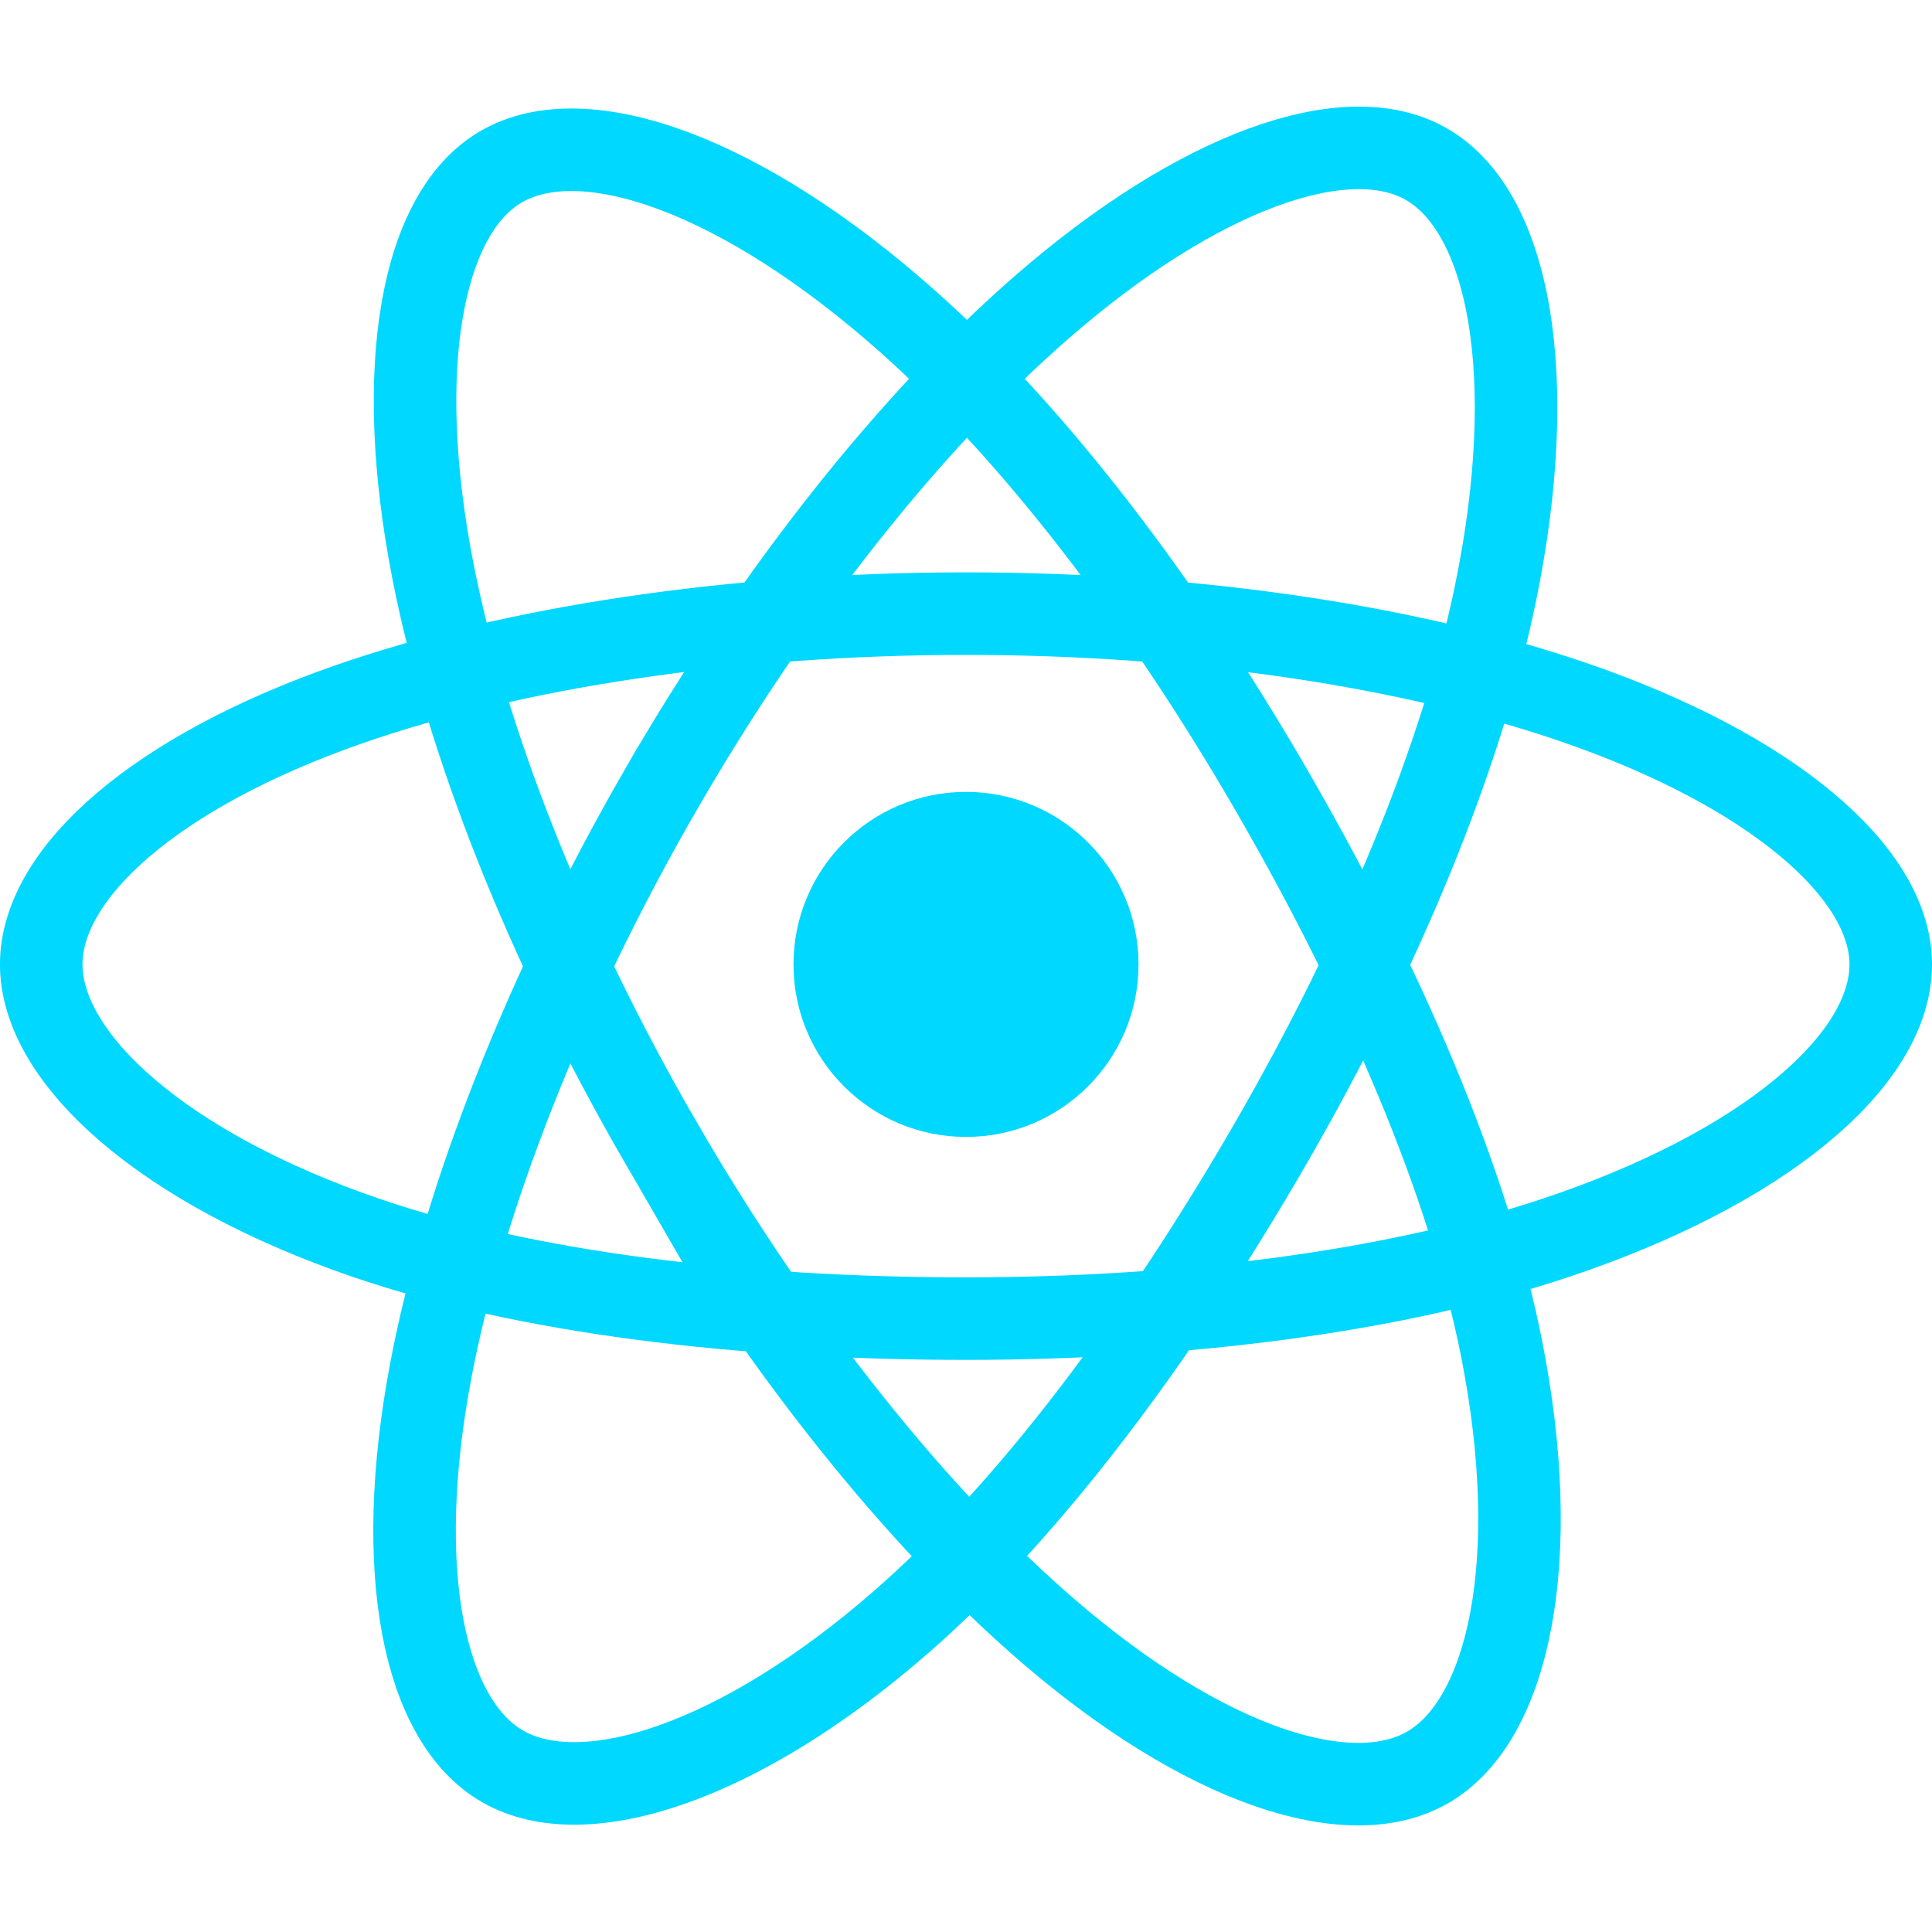
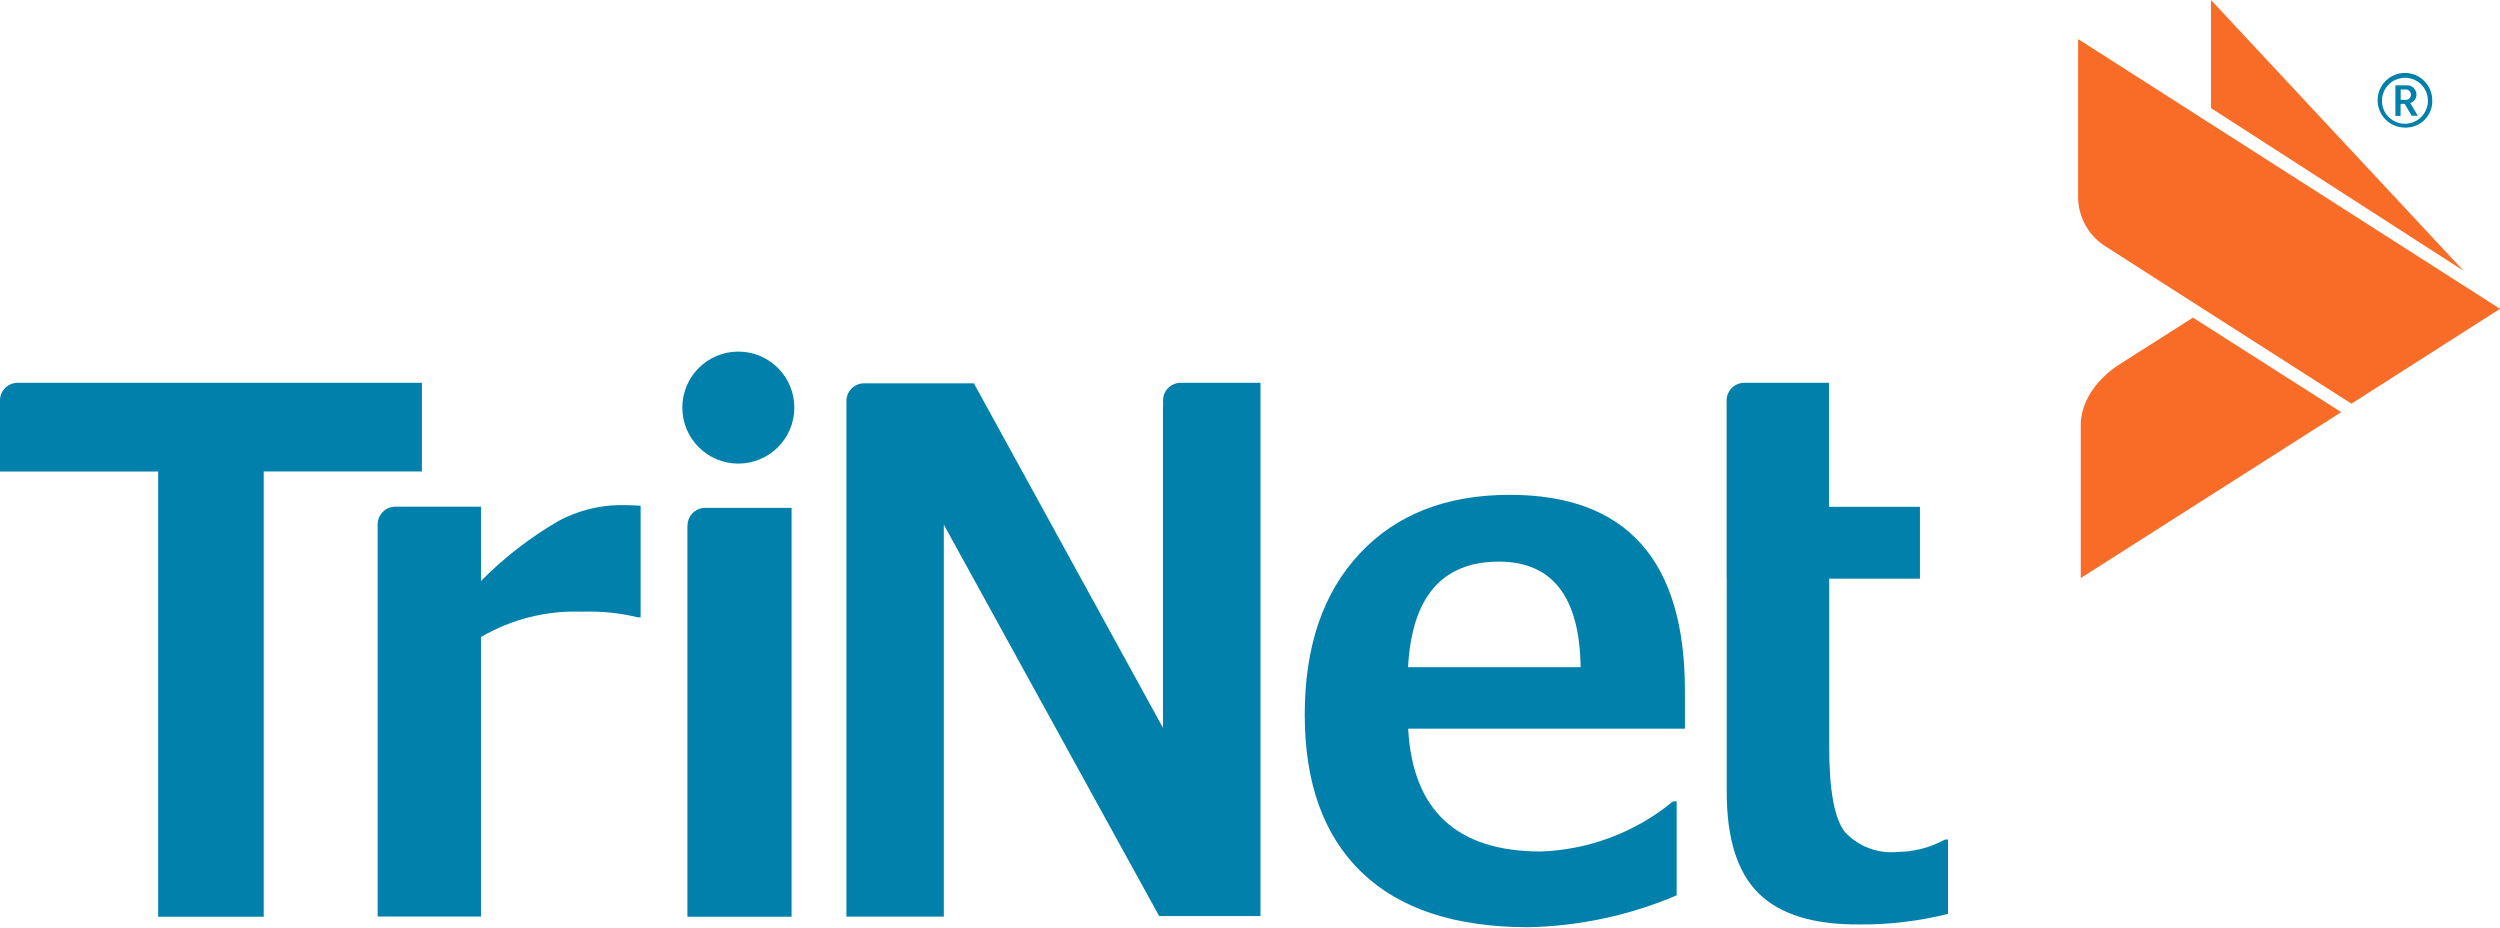
- <svg xmlns="http://www.w3.org/2000/svg" width="64" height="64" viewBox="0 0 32 32">
-   <g transform="matrix(.05696 0 0 .05696 .647744 2.43826)" fill="none" fill-rule="evenodd">
-     <circle r="50.167" cy="237.628" cx="269.529" fill="#00d8ff" />
-     <g stroke="#00d8ff" stroke-width="24">
-       <path d="M269.53 135.628c67.356 0 129.928 9.665 177.107 25.907 56.844 19.57 91.794 49.233 91.794 76.093 0 27.99-37.04 59.503-98.083 79.728-46.15 15.29-106.88 23.272-170.818 23.272-65.554 0-127.63-7.492-174.3-23.44-59.046-20.182-94.61-52.103-94.61-79.56 0-26.642 33.37-56.076 89.415-75.616 47.355-16.51 111.472-26.384 179.486-26.384z" />
-       <path d="M180.736 186.922c33.65-58.348 73.28-107.724 110.92-140.48C337.006 6.976 380.163-8.48 403.43 4.937c24.248 13.983 33.042 61.814 20.067 124.796-9.8 47.618-33.234 104.212-65.176 159.6-32.75 56.788-70.25 106.82-107.377 139.272-46.98 41.068-92.4 55.93-116.185 42.213-23.08-13.3-31.906-56.92-20.834-115.233 9.355-49.27 32.832-109.745 66.8-168.664z" />
-       <path d="M180.82 289.482C147.075 231.2 124.1 172.195 114.51 123.227c-11.544-59-3.382-104.11 19.864-117.566 24.224-14.024 70.055 2.244 118.14 44.94 36.356 32.28 73.688 80.837 105.723 136.173 32.844 56.733 57.46 114.21 67.036 162.582 12.117 61.213 2.31 107.984-21.453 121.74-23.057 13.348-65.25-.784-110.24-39.5-38.013-32.71-78.682-83.253-112.76-142.115z" />
+ <svg xmlns="http://www.w3.org/2000/svg" version="1.1" id="Layer_1" x="0px" y="0px" viewBox="0 0 2361.4 875.7" style="enable-background:new 0 0 2361.4 875.7;" xml:space="preserve">
+   <style type="text/css">
+ 	.st0{fill:#F96C27;}
+ 	.st1{fill:#0080AB;}
+ </style>
+   <g>
+     <path class="st0" d="M2088.4,102.1L2327,255.8L2088.4,0V102.1z M2221.1,381.3l140.3-89.6L1962.9,36.9V187   c0.4,17.7,9.2,34.2,23.7,44.3l93.2,59.7L2221.1,381.3z M2000.5,345.1c-3.9,2.6-34,22.5-35.1,55.1v145.8l246-156.7l-140-89.3   L2000.5,345.1z" />
+     <g>
+       <path class="st1" d="M1590.3,688.3h-260.2c4.2,77.3,46,115.9,125.2,116c45.7-1.6,89.6-18.2,124.9-47.3h3.5v88.7    c-44.3,18.9-91.9,29.1-140,30.1c-69.2,0-121.7-17.3-157.6-51.9c-35.8-34.6-53.7-84.2-53.7-148.9c0-64.4,17.3-115.1,51.9-152.1    c34.6-37,81.9-55.5,141.7-55.5c110.3,0,165.5,61.7,165.5,185v35.9H1590.3z M1493,630.2c-0.9-66.4-26.6-99.6-77.1-99.7    c-53.7,0-82.4,33.2-85.9,99.7h162.9H1493z" />
+       <circle class="st1" cx="697.4" cy="385" r="52.9" />
+       <path class="st1" d="M0,378.6c-0.2-9.1,6.9-16.6,16-17h382.5v83.7H249.1v420.6h-99.7V445.4H0V378.6z" />
+       <path class="st1" d="M356.7,495.8c-0.2-9.1,6.8-16.7,15.9-17.2h81.7v70.2c21.9-22.2,46.7-41.4,73.8-57    c17.4-9.2,36.7-14.3,56.3-14.7c4.8,0,11.7,0,20.7,0.6v105.4h-2.7c-17.2-4.2-35-6-52.7-5.3c-33.4-1.3-66.5,7-95.4,23.9v264h-97.6    L356.7,495.8z M1098.5,384v303.5L919.9,362.1H815.4c-8.8,0.4-15.8,7.6-15.9,16.4v487.3h92V495.6l203.4,369.7h95.7V361.6h-76.1    c-9,0.4-16.1,7.9-15.9,16.9V384z M1631,546.6v201.6c0,44.1,10.1,76.1,30.4,95.9c20.3,19.8,52.1,29.5,95.6,29.1    c28,0.2,55.9-3.2,83-10V793h-2.8c-13.7,7.5-29,11.5-44.6,11.7c-18.7,1.9-37.1-5-49.9-18.7c-9.9-12.5-14.9-39.2-14.9-80.3V546.6    h85.7v-67.9h-85.9V361.6h-80.9c-9.1,0.5-16.1,8.2-15.8,17.3v167.7H1631z M649.4,496.9c-0.3-9.1,6.9-16.8,16.1-17.2h82.2v386.2    h-98.4V496.9z M2271.6,120.5c-14.3,0-25.8-11.6-25.8-25.8c0-14.3,11.6-25.8,25.8-25.8c14.3,0,25.8,11.6,25.8,25.8    c0.5,13.8-10.2,25.3-24,25.8C2272.9,120.5,2272.3,120.5,2271.6,120.5z M2271.6,73.5c-12,0-21.7,9.7-21.7,21.7    c0,12,9.7,21.7,21.7,21.7c12,0,21.7-9.7,21.7-21.7c0.1-11.9-9.5-21.6-21.4-21.7C2271.8,73.5,2271.7,73.5,2271.6,73.5z     M2278.1,109.5l-6.7-11.4h-3.9v11.4h-4.9V80.6h9.9c4.8-0.6,9.2,2.7,9.9,7.5c0,0.4,0.1,0.7,0.1,1.1c0.1,3.8-2.3,7.1-5.9,8.1l7.2,12    h-5.7L2278.1,109.5z M2271.9,84.5h-4.3v9.8h4.3c2.5,0.4,4.9-1.4,5.3-3.9c0.1-0.4,0.1-0.7,0-1.1c0.1-2.6-1.9-4.7-4.5-4.8    c-0.3,0-0.6,0-1,0.1H2271.9z" />
    </g>
  </g>
</svg>
